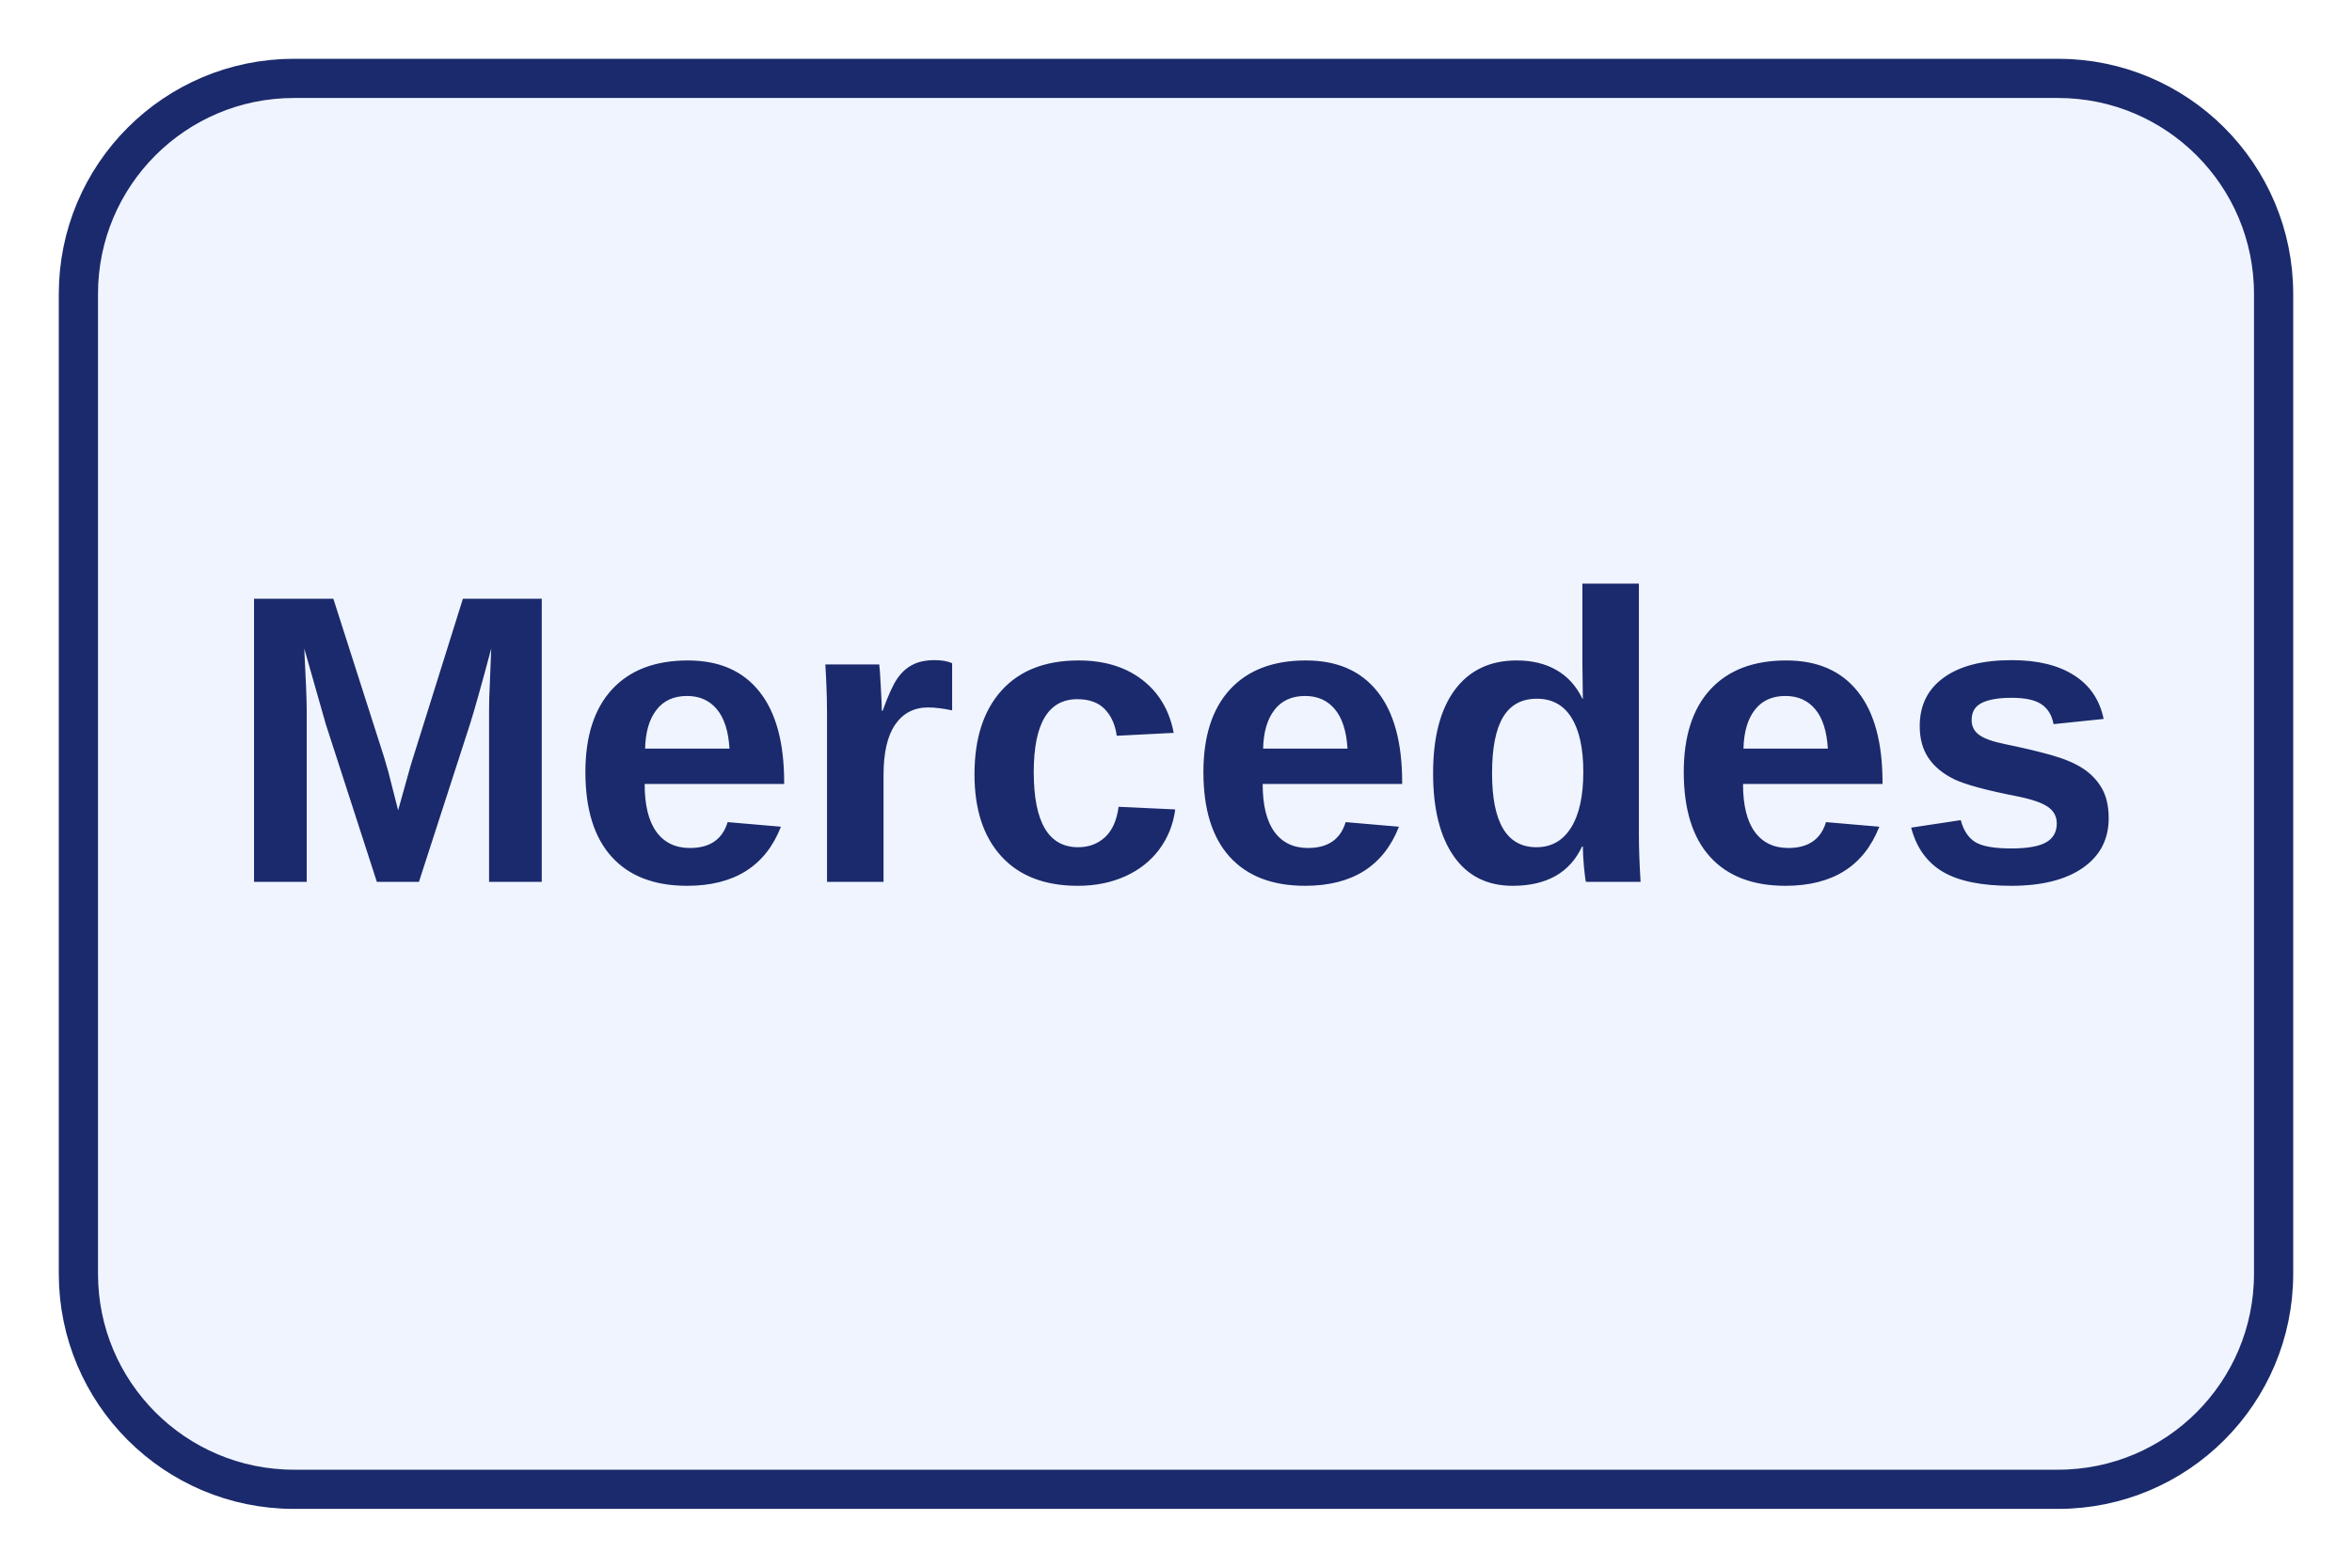
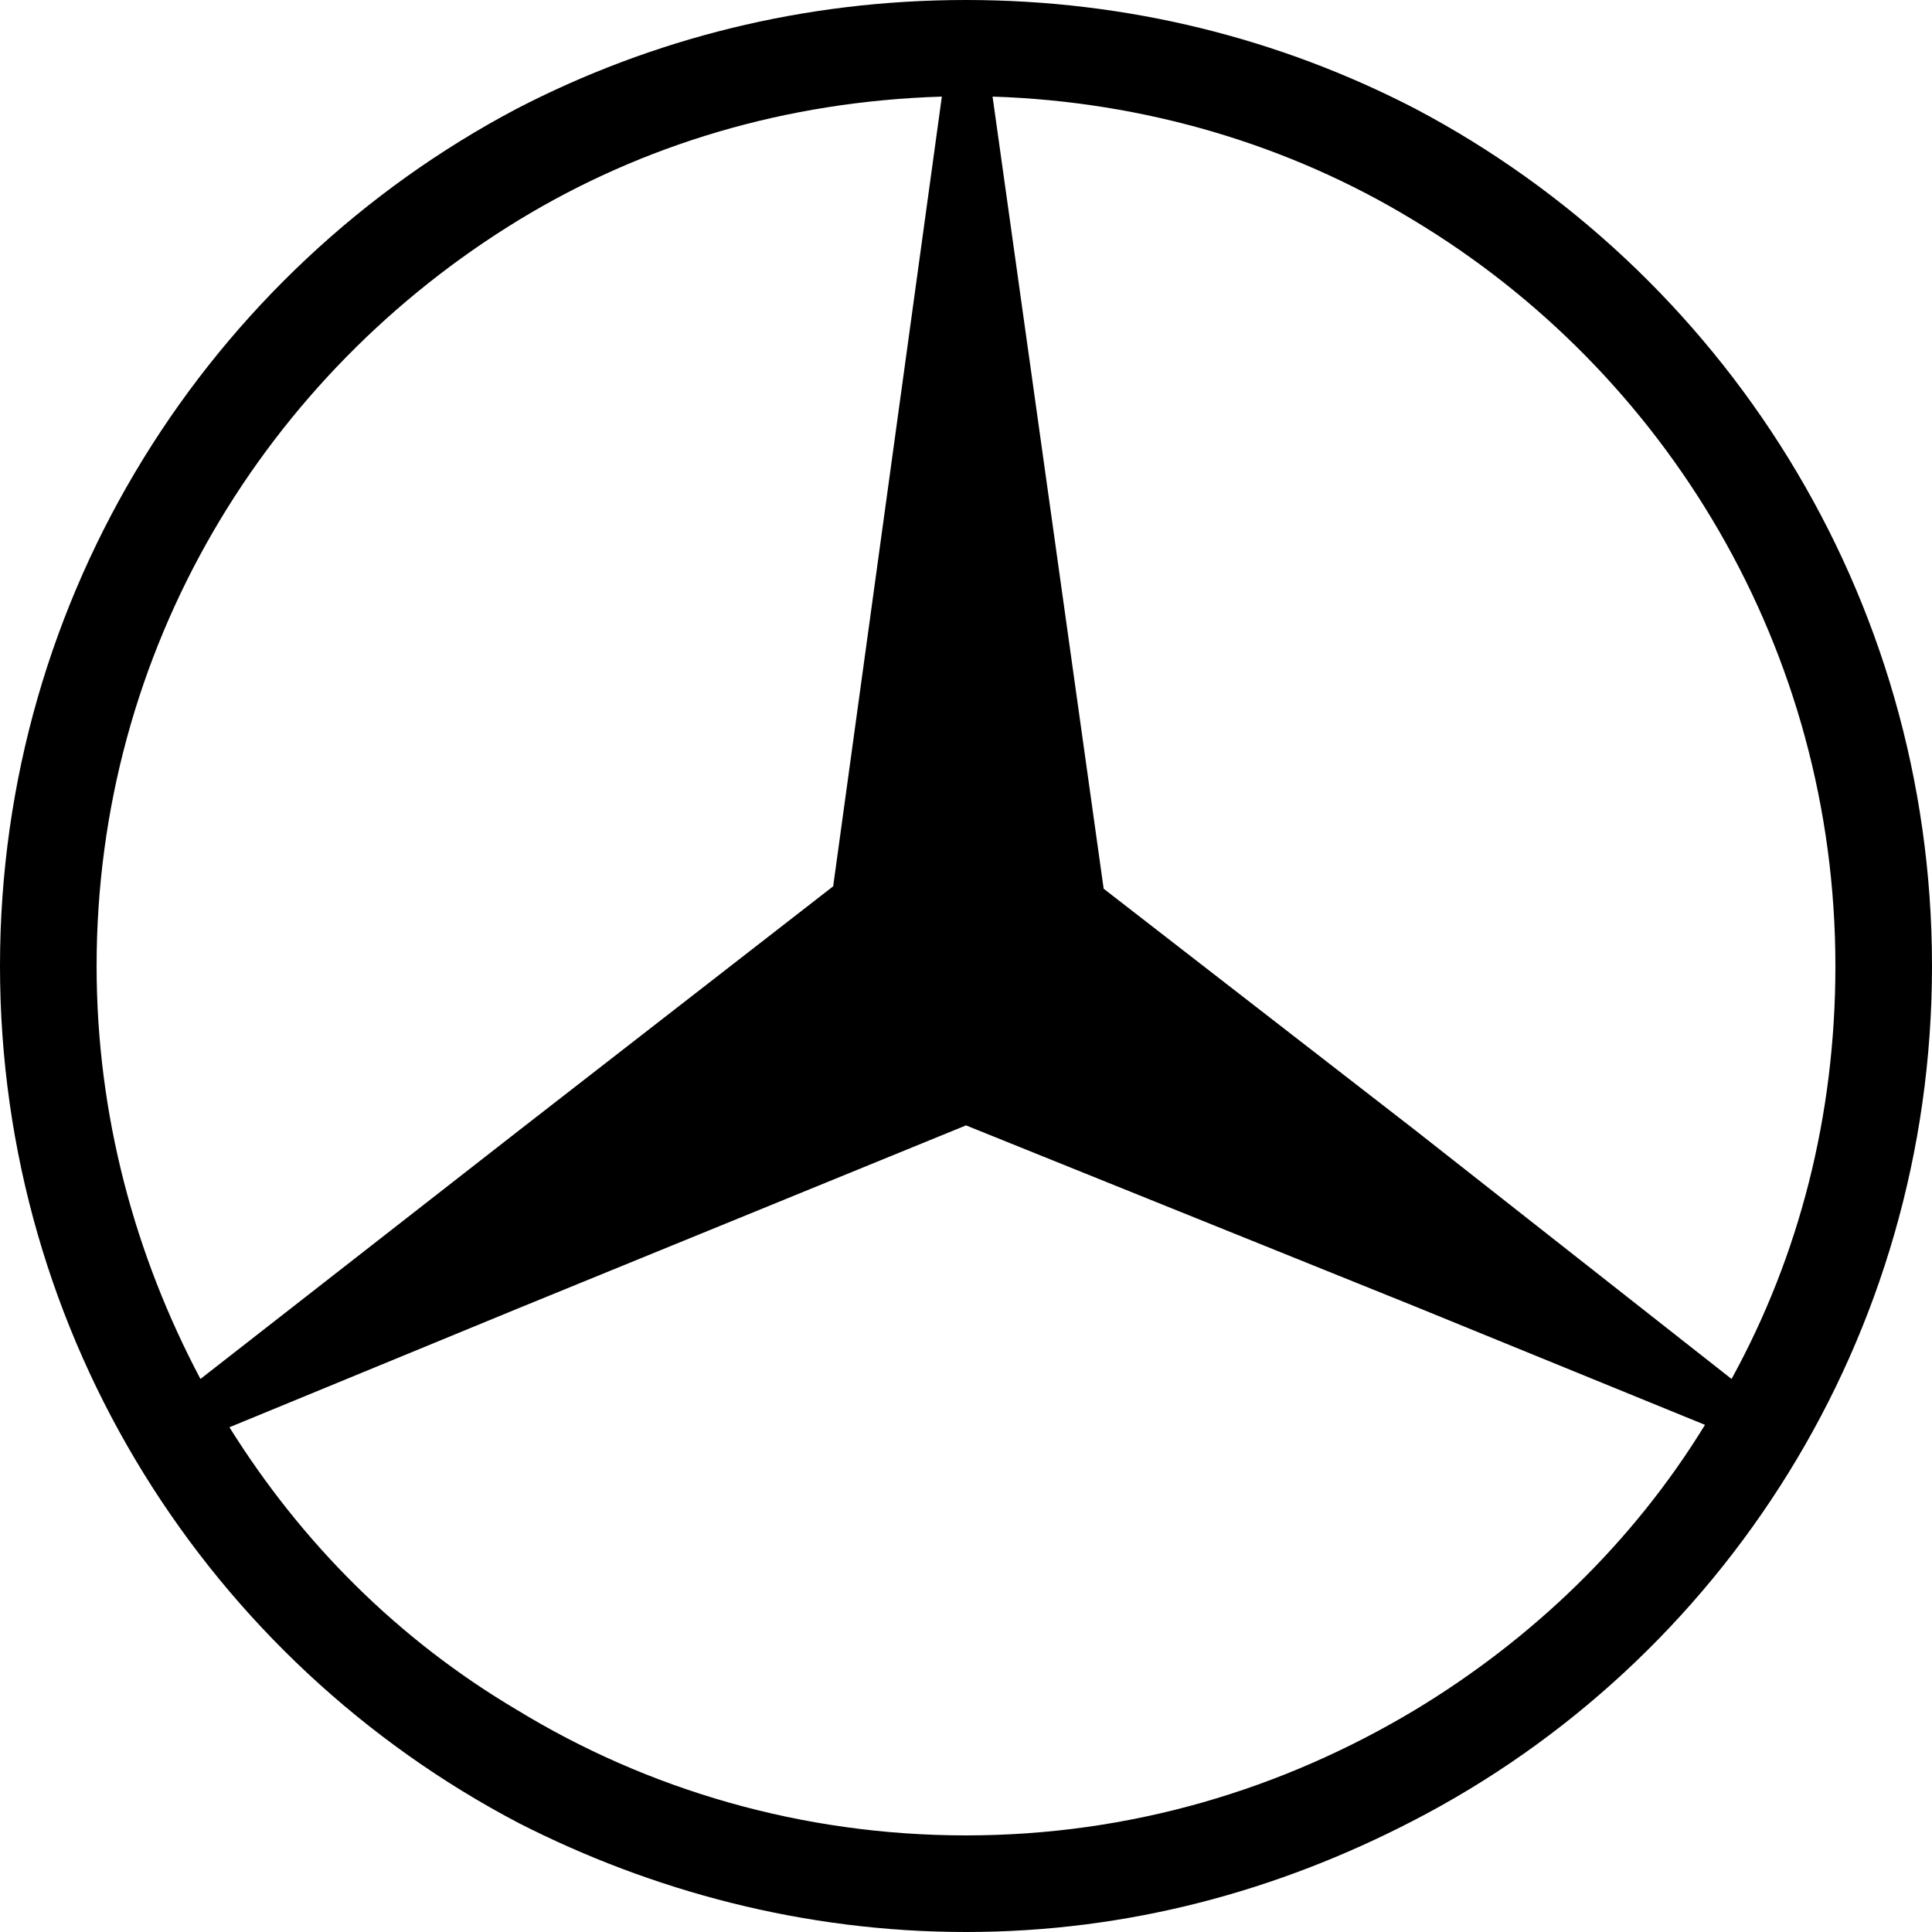
- <svg xmlns="http://www.w3.org/2000/svg" viewBox="0 0 240 160" width="240" height="160">
-   <rect x="8" y="8" rx="22" ry="22" width="224" height="144" fill="#f0f4ff" stroke="#1a2a6c" stroke-width="4" />
-   <g font-family="Arial, Helvetica, sans-serif" text-anchor="middle">
-     <text x="120" y="90" font-size="42" fill="#1a2a6c" font-weight="700">Mercedes</text>
-   </g>
+ <svg xmlns="http://www.w3.org/2000/svg" version="1.1" id="svg3544" x="0px" y="0px" viewBox="0 0 80 80" style="enable-background:new 0 0 80 80;" xml:space="preserve" width="20px" height="20px">
+   <path d="M58.6,4.5C53,1.6,46.7,0,40,0c-6.7,0-13,1.6-18.6,4.5v0C8.7,11.2,0,24.6,0,40c0,15.4,8.7,28.8,21.5,35.5  C27,78.3,33.3,80,40,80c6.7,0,12.9-1.7,18.5-4.6C71.3,68.8,80,55.4,80,40C80,24.6,71.3,11.2,58.6,4.5z M4,40  c0-13.1,7-24.5,17.5-30.9v0C26.6,6,32.5,4.2,39,4l-4.5,32.7L21.5,46.8v0L8.3,57.1C5.6,52,4,46.2,4,40z M58.6,70.8  C53.1,74.1,46.8,76,40,76c-6.8,0-13.2-1.9-18.6-5.2c-4.9-2.9-8.9-6.9-11.9-11.7l11.9-4.9v0L40,46.6l18.6,7.5v0l12,4.9  C67.6,63.9,63.4,67.9,58.6,70.8z M58.6,46.8L58.6,46.8l-12.9-10L41.1,4c6.3,0.2,12.3,2,17.4,5.1v0C69,15.4,76,26.9,76,40  c0,6.2-1.5,12-4.3,17.1L58.6,46.8z" />
</svg>
